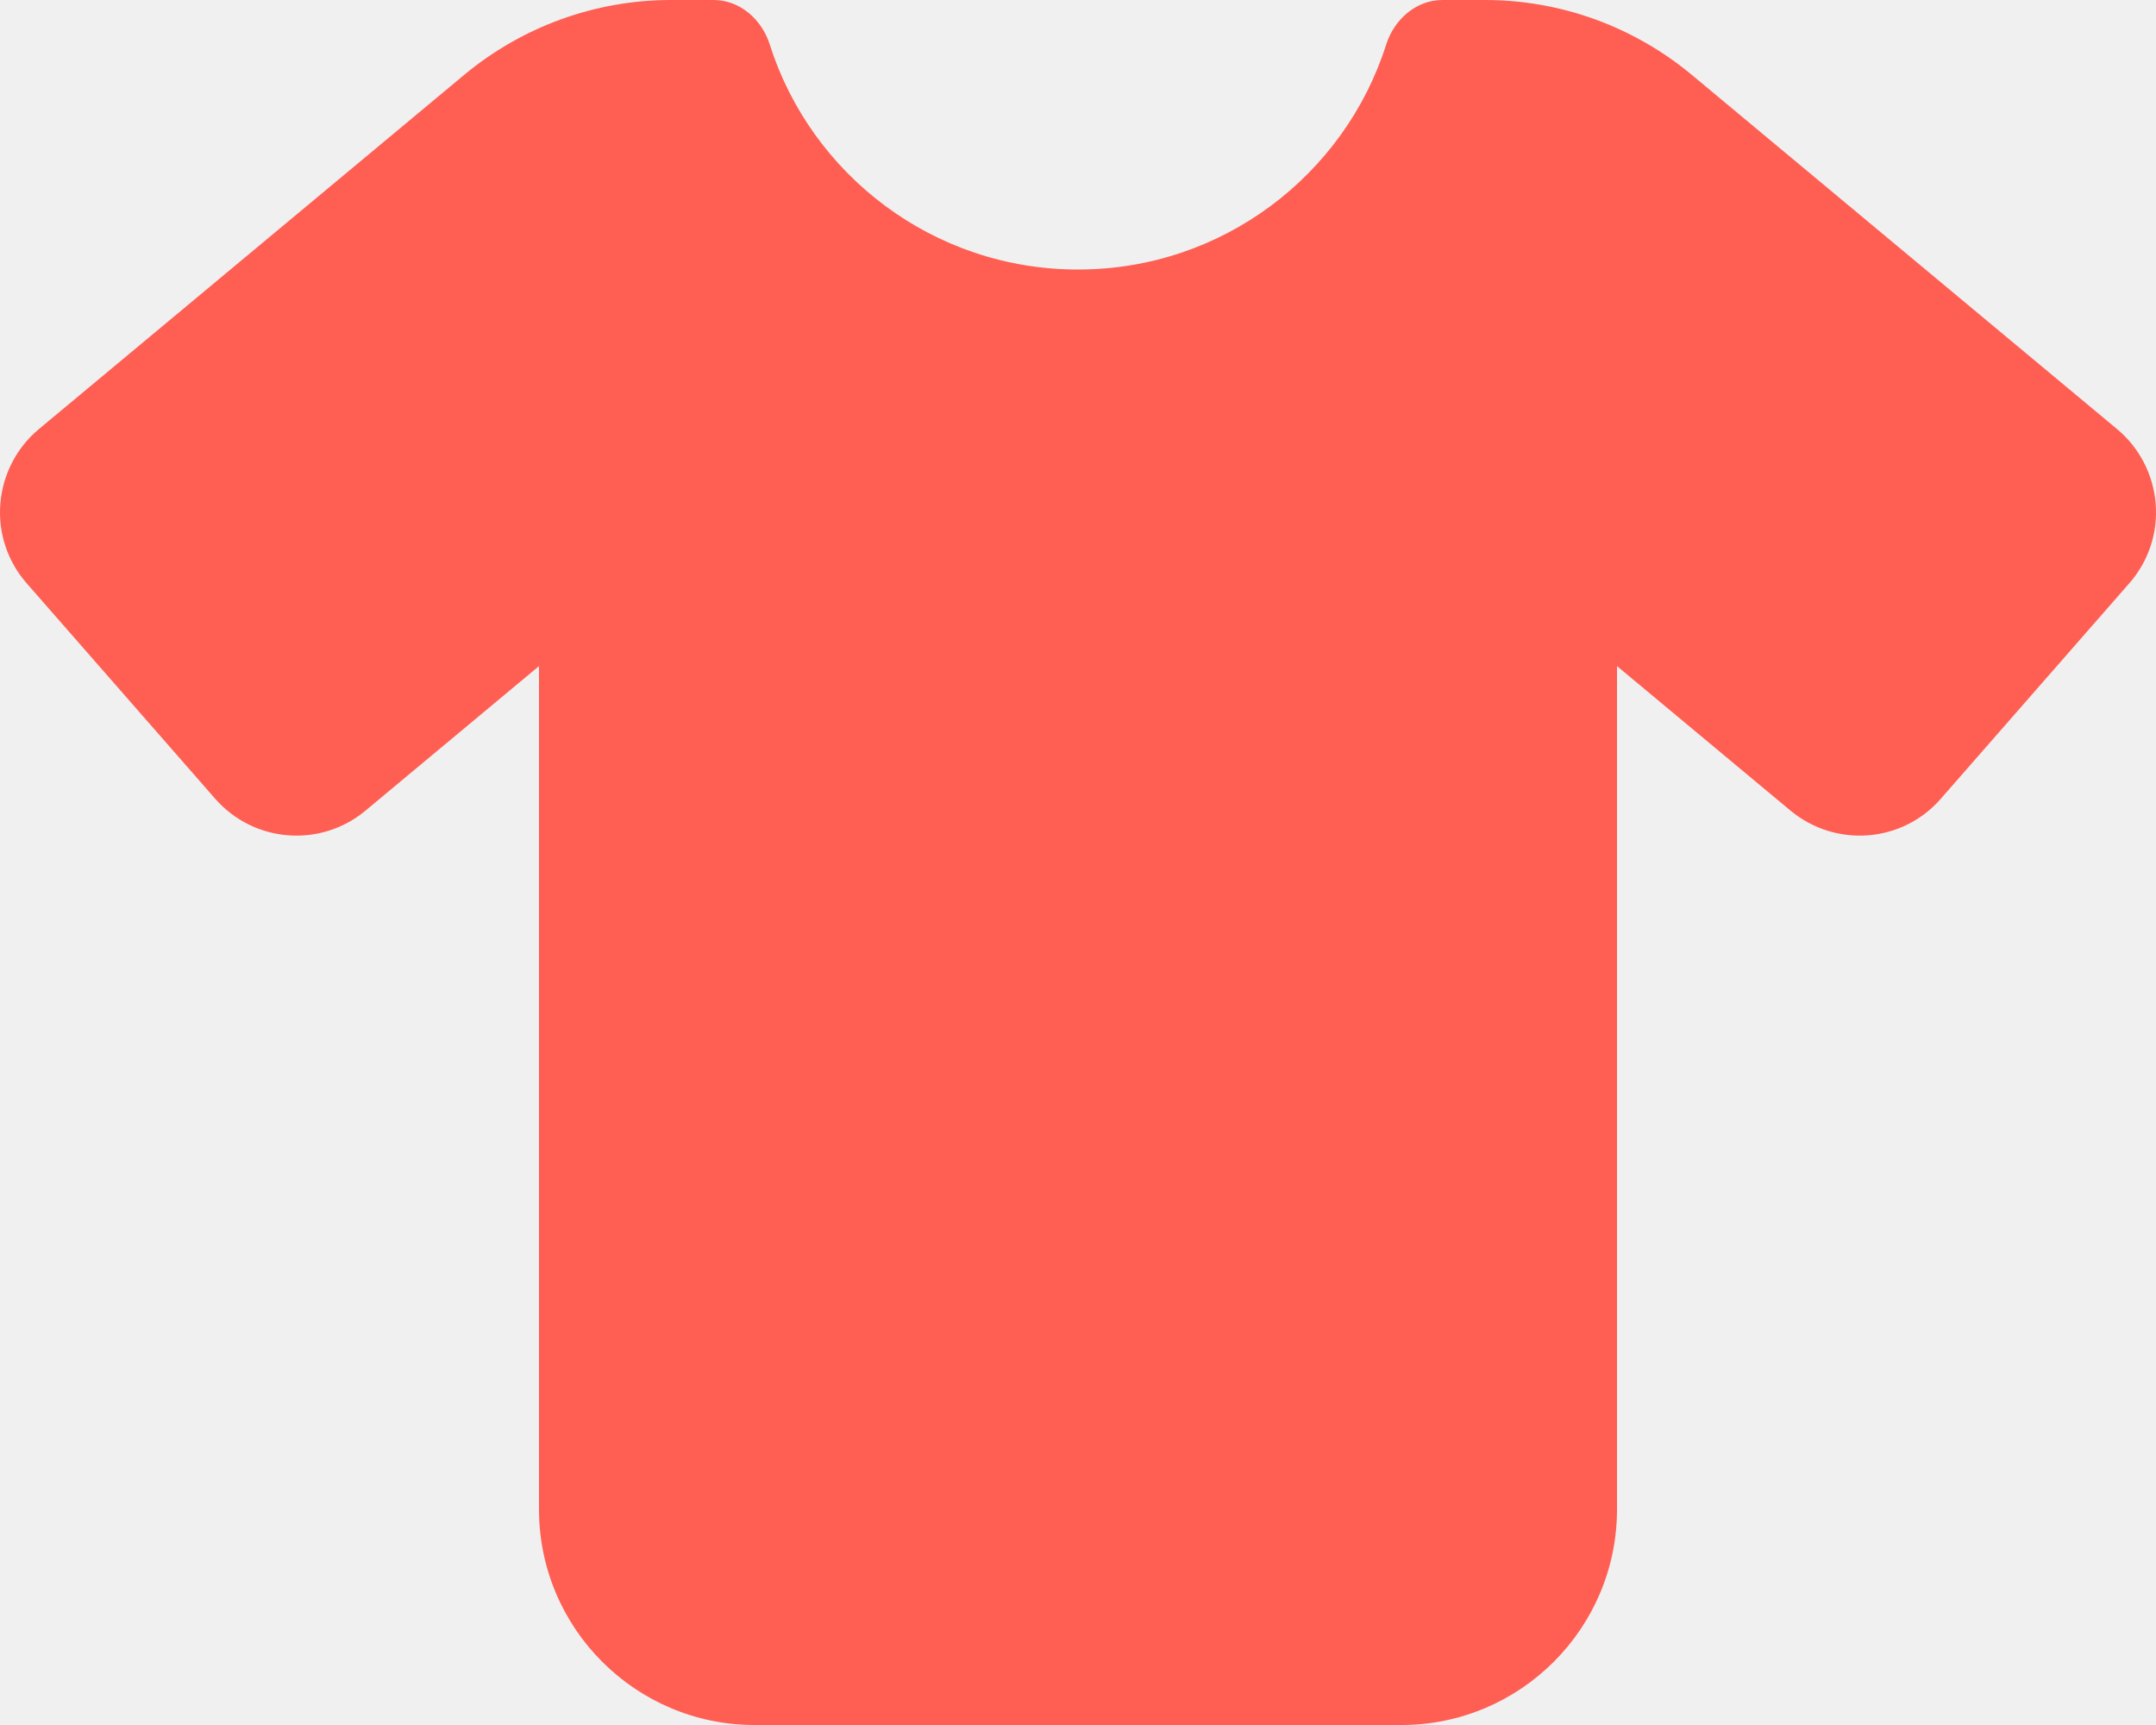
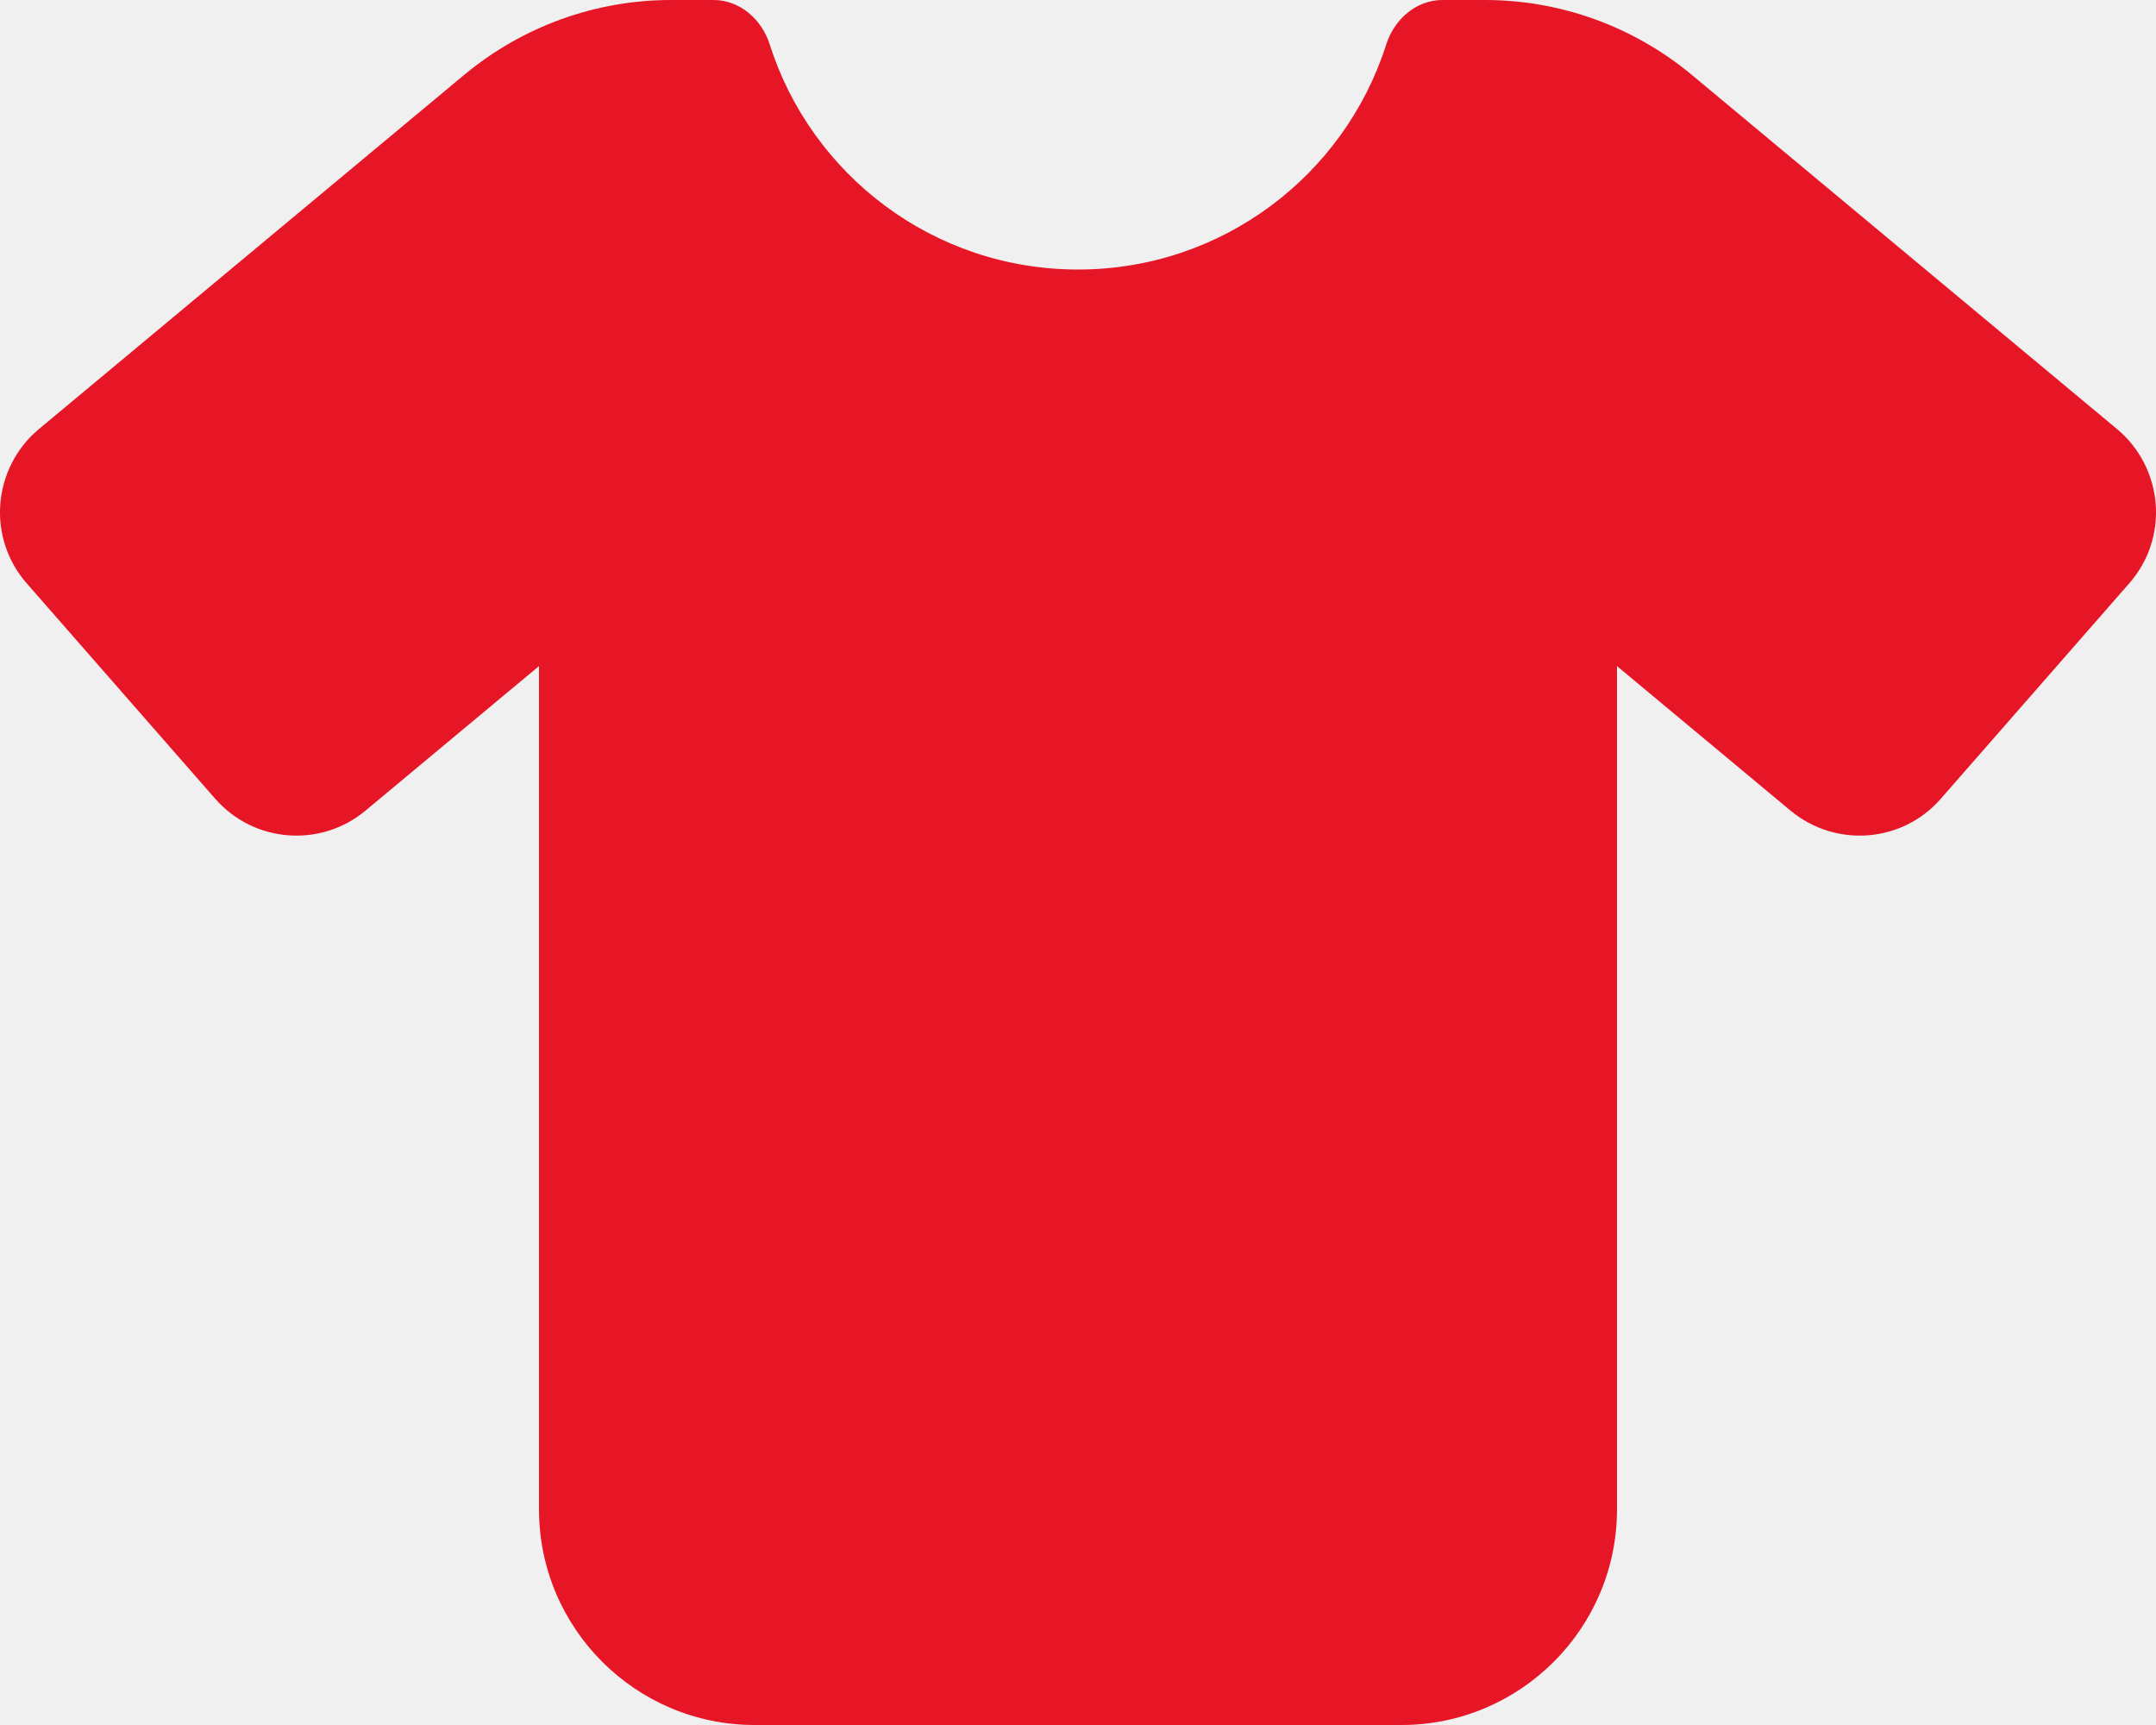
<svg xmlns="http://www.w3.org/2000/svg" width="45" height="36" viewBox="0 0 45 36" fill="none">
  <g clip-path="url(#clip0_140_1990)">
-     <path d="M14.892 0C15.441 0 15.898 0.401 16.066 0.928C16.931 3.649 19.483 5.625 22.5 5.625C25.516 5.625 28.069 3.649 28.933 0.928C29.102 0.401 29.559 0 30.108 0H30.994C32.576 0 34.102 0.555 35.318 1.568L44.191 8.958C44.655 9.345 44.944 9.907 44.993 10.512C45.042 11.116 44.845 11.714 44.444 12.171L40.507 16.671C39.705 17.592 38.313 17.698 37.371 16.917L33.75 13.901V31.5C33.75 33.982 31.732 36 29.25 36H15.75C13.268 36 11.25 33.982 11.25 31.5V13.901L7.629 16.917C6.694 17.698 5.301 17.592 4.493 16.671L0.555 12.171C0.155 11.714 -0.042 11.116 0.007 10.512C0.056 9.907 0.344 9.345 0.808 8.958L9.682 1.568C10.898 0.555 12.424 0 14.006 0H14.892Z" fill="#FF5E53" />
+     <path d="M14.892 0C15.441 0 15.898 0.401 16.066 0.928C16.931 3.649 19.483 5.625 22.5 5.625C25.516 5.625 28.069 3.649 28.933 0.928C29.102 0.401 29.559 0 30.108 0H30.994C32.576 0 34.102 0.555 35.318 1.568L44.191 8.958C44.655 9.345 44.944 9.907 44.993 10.512C45.042 11.116 44.845 11.714 44.444 12.171L40.507 16.671C39.705 17.592 38.313 17.698 37.371 16.917L33.75 13.901V31.5C33.75 33.982 31.732 36 29.25 36H15.75C13.268 36 11.25 33.982 11.25 31.5V13.901L7.629 16.917C6.694 17.698 5.301 17.592 4.493 16.671L0.555 12.171C0.155 11.714 -0.042 11.116 0.007 10.512C0.056 9.907 0.344 9.345 0.808 8.958L9.682 1.568C10.898 0.555 12.424 0 14.006 0H14.892Z" fill="#E71626" />
  </g>
  <defs>
    <clipPath id="clip0_140_1990">
      <rect width="45" height="36" fill="white" />
    </clipPath>
  </defs>
</svg>
